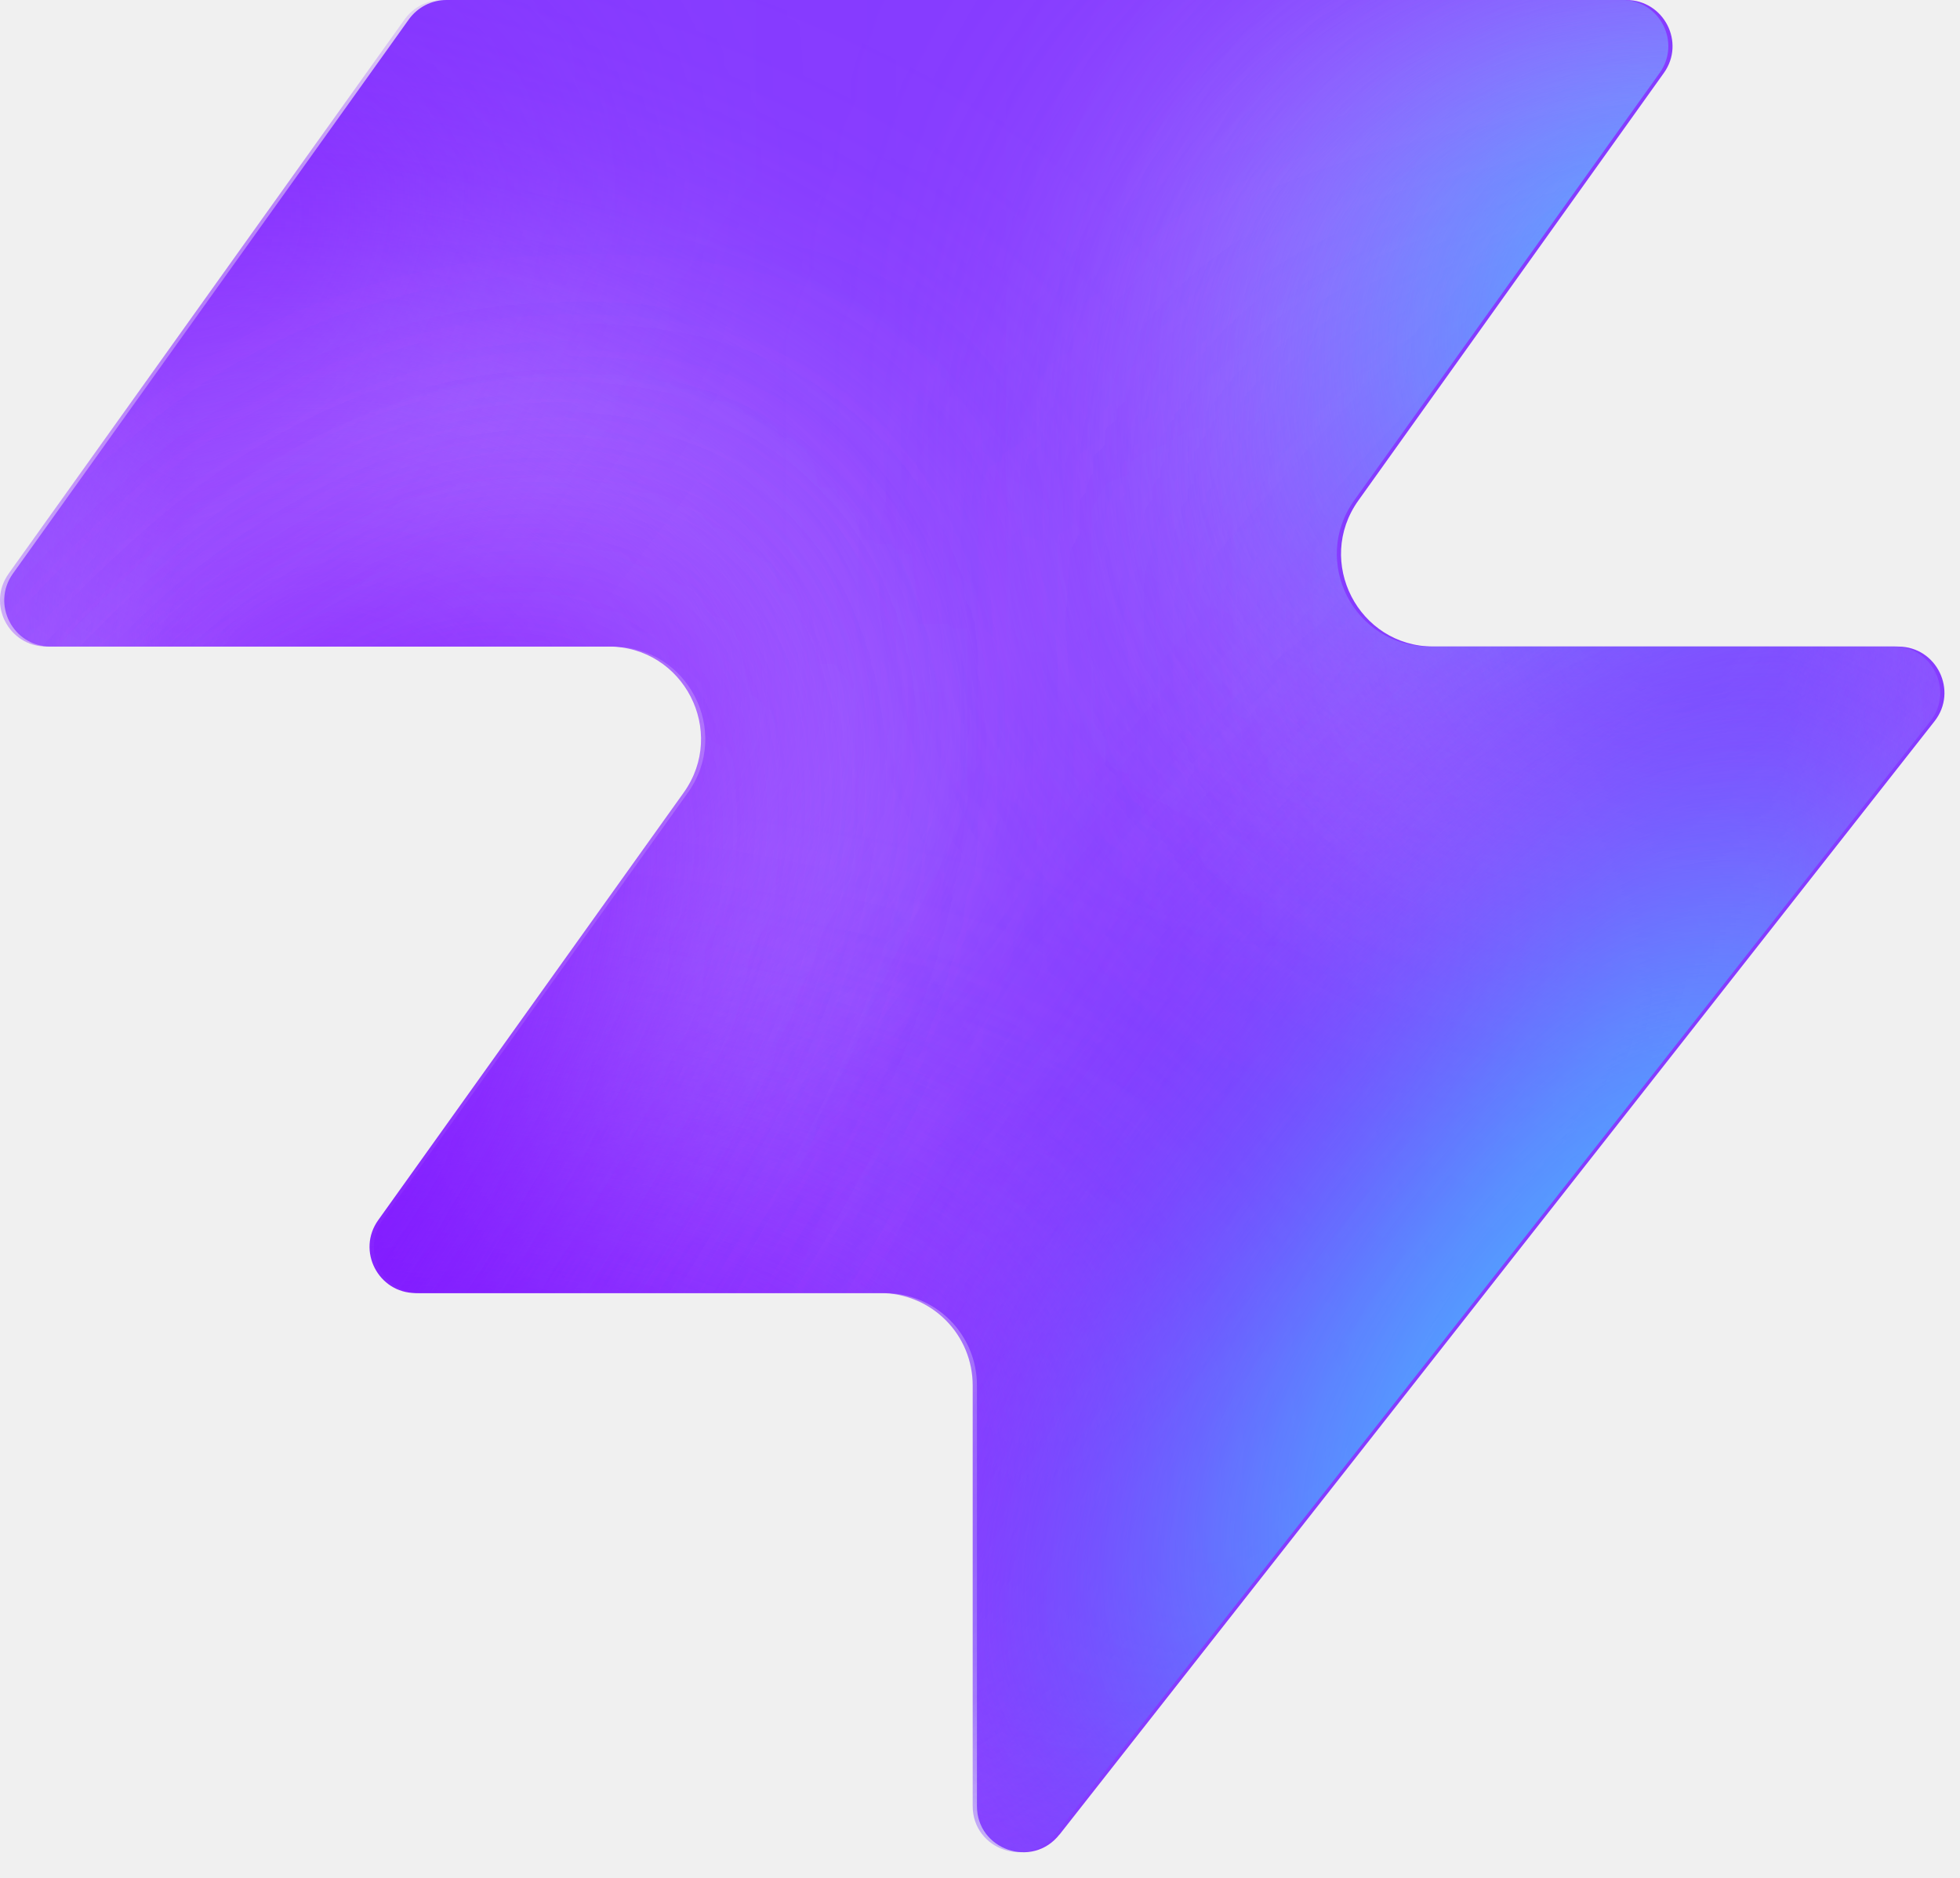
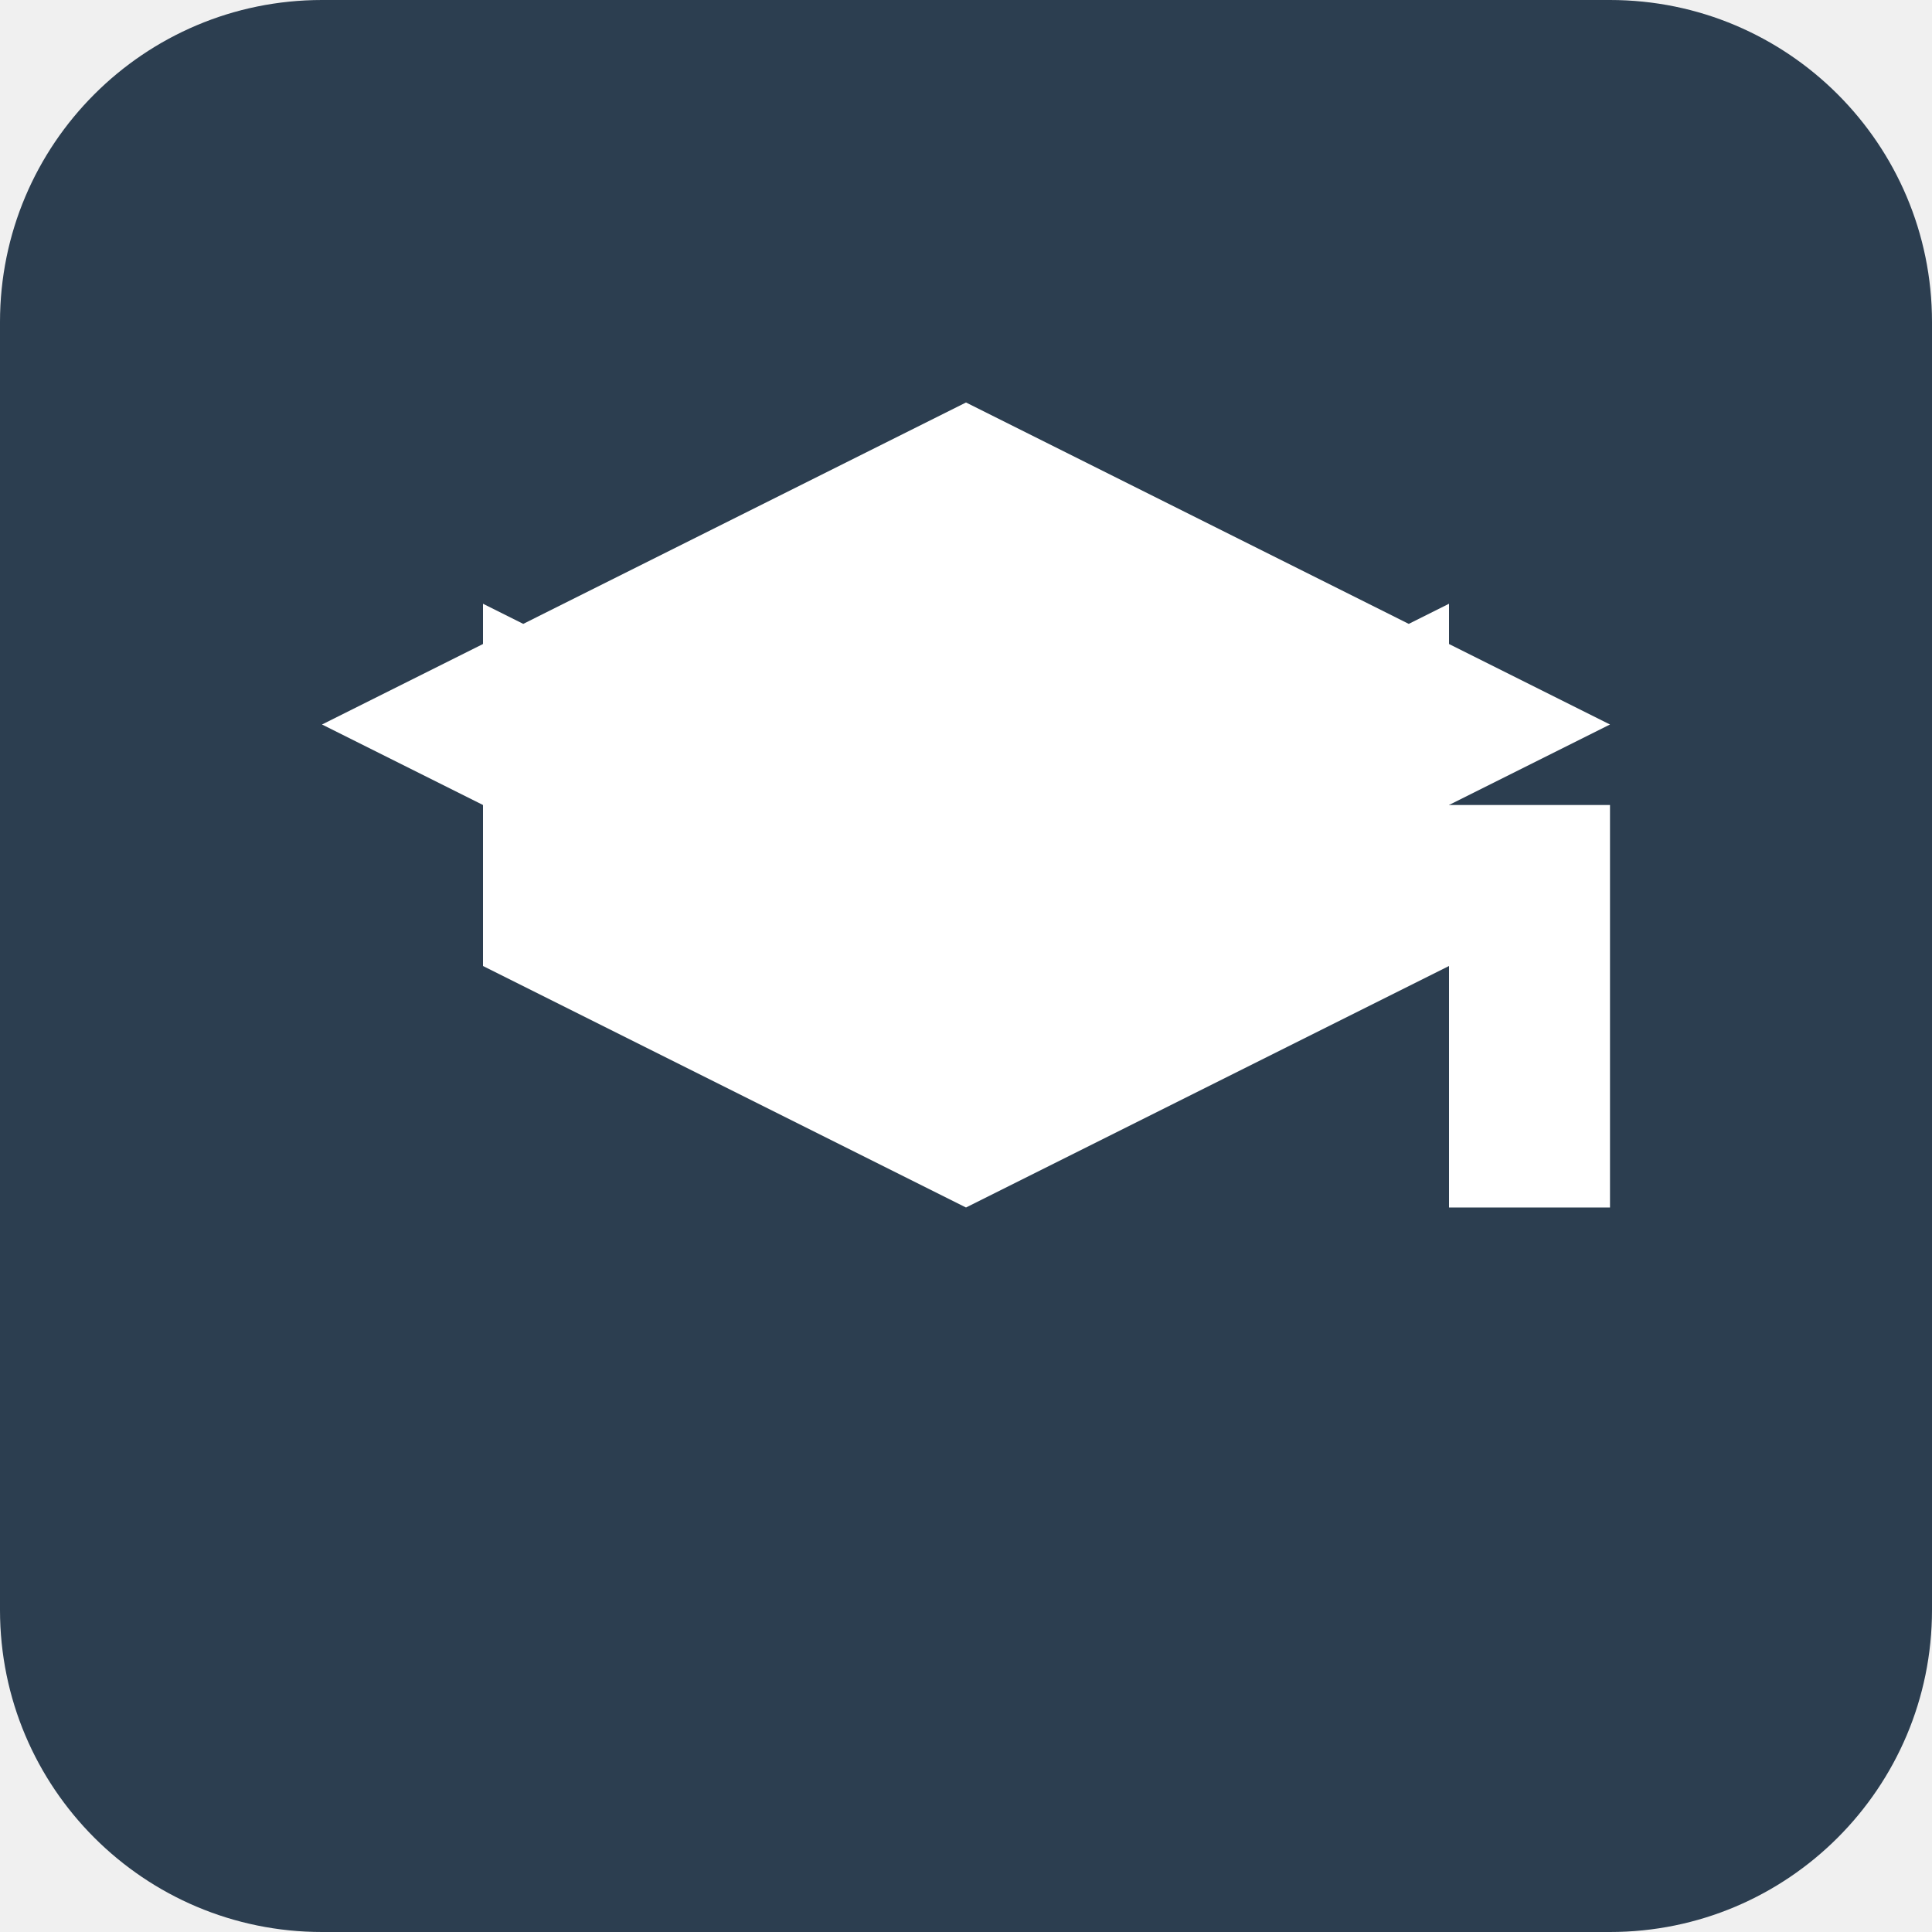
- <svg xmlns="http://www.w3.org/2000/svg" width="48" height="46" fill="none" viewBox="0 0 48 46">
-   <path fill="#863bff" d="M25.946 44.938c-.664.845-2.021.375-2.021-.698V33.937a2.26 2.26 0 0 0-2.262-2.262H10.287c-.92 0-1.456-1.04-.92-1.788l7.48-10.471c1.07-1.497 0-3.578-1.842-3.578H1.237c-.92 0-1.456-1.04-.92-1.788L10.013.474c.214-.297.556-.474.92-.474h28.894c.92 0 1.456 1.04.92 1.788l-7.48 10.471c-1.07 1.498 0 3.579 1.842 3.579h11.377c.943 0 1.473 1.088.89 1.83L25.947 44.94z" style="fill:#863bff;fill:color(display-p3 .525 .23 1);fill-opacity:1" />
-   <mask id="a" width="48" height="46" x="0" y="0" maskUnits="userSpaceOnUse" style="mask-type:alpha">
-     <path fill="#000" d="M25.842 44.938c-.664.844-2.021.375-2.021-.698V33.937a2.26 2.26 0 0 0-2.262-2.262H10.183c-.92 0-1.456-1.04-.92-1.788l7.48-10.471c1.07-1.498 0-3.579-1.842-3.579H1.133c-.92 0-1.456-1.04-.92-1.787L9.91.473c.214-.297.556-.474.92-.474h28.894c.92 0 1.456 1.04.92 1.788l-7.48 10.471c-1.07 1.498 0 3.578 1.842 3.578h11.377c.943 0 1.473 1.088.89 1.832L25.843 44.94z" style="fill:#000;fill-opacity:1" />
-   </mask>
-   <g mask="url(#a)">
-     <g filter="url(#b)">
-       <ellipse cx="5.508" cy="14.704" fill="#ede6ff" rx="5.508" ry="14.704" style="fill:#ede6ff;fill:color(display-p3 .927 .903 1);fill-opacity:1" transform="matrix(.00324 1 1 -.00324 -4.47 31.516)" />
-     </g>
-     <g filter="url(#c)">
-       <ellipse cx="10.399" cy="29.851" fill="#ede6ff" rx="10.399" ry="29.851" style="fill:#ede6ff;fill:color(display-p3 .927 .903 1);fill-opacity:1" transform="matrix(.00324 1 1 -.00324 -39.328 7.883)" />
-     </g>
-     <g filter="url(#d)">
-       <ellipse cx="5.508" cy="30.487" fill="#7e14ff" rx="5.508" ry="30.487" style="fill:#7e14ff;fill:color(display-p3 .492 .077 1);fill-opacity:1" transform="rotate(89.814 -25.913 -14.639)scale(1 -1)" />
-     </g>
-     <g filter="url(#e)">
-       <ellipse cx="5.508" cy="30.599" fill="#7e14ff" rx="5.508" ry="30.599" style="fill:#7e14ff;fill:color(display-p3 .492 .077 1);fill-opacity:1" transform="rotate(89.814 -32.644 -3.334)scale(1 -1)" />
-     </g>
-     <g filter="url(#f)">
-       <ellipse cx="5.508" cy="30.599" fill="#7e14ff" rx="5.508" ry="30.599" style="fill:#7e14ff;fill:color(display-p3 .492 .077 1);fill-opacity:1" transform="matrix(.00324 1 1 -.00324 -34.34 30.47)" />
-     </g>
-     <g filter="url(#g)">
-       <ellipse cx="14.072" cy="22.078" fill="#ede6ff" rx="14.072" ry="22.078" style="fill:#ede6ff;fill:color(display-p3 .927 .903 1);fill-opacity:1" transform="rotate(93.35 24.506 48.493)scale(-1 1)" />
-     </g>
-     <g filter="url(#h)">
-       <ellipse cx="3.47" cy="21.501" fill="#7e14ff" rx="3.47" ry="21.501" style="fill:#7e14ff;fill:color(display-p3 .492 .077 1);fill-opacity:1" transform="rotate(89.009 28.708 47.59)scale(-1 1)" />
-     </g>
-     <g filter="url(#i)">
-       <ellipse cx="3.47" cy="21.501" fill="#7e14ff" rx="3.47" ry="21.501" style="fill:#7e14ff;fill:color(display-p3 .492 .077 1);fill-opacity:1" transform="rotate(89.009 28.708 47.59)scale(-1 1)" />
-     </g>
-     <g filter="url(#j)">
-       <ellipse cx=".387" cy="8.972" fill="#7e14ff" rx="4.407" ry="29.108" style="fill:#7e14ff;fill:color(display-p3 .492 .077 1);fill-opacity:1" transform="rotate(39.51 .387 8.972)" />
-     </g>
-     <g filter="url(#k)">
-       <ellipse cx="47.523" cy="-6.092" fill="#7e14ff" rx="4.407" ry="29.108" style="fill:#7e14ff;fill:color(display-p3 .492 .077 1);fill-opacity:1" transform="rotate(37.892 47.523 -6.092)" />
-     </g>
-     <g filter="url(#l)">
-       <ellipse cx="41.412" cy="6.333" fill="#47bfff" rx="5.971" ry="9.665" style="fill:#47bfff;fill:color(display-p3 .28 .748 1);fill-opacity:1" transform="rotate(37.892 41.412 6.333)" />
-     </g>
-     <g filter="url(#m)">
-       <ellipse cx="-1.879" cy="38.332" fill="#7e14ff" rx="4.407" ry="29.108" style="fill:#7e14ff;fill:color(display-p3 .492 .077 1);fill-opacity:1" transform="rotate(37.892 -1.88 38.332)" />
-     </g>
-     <g filter="url(#n)">
-       <ellipse cx="-1.879" cy="38.332" fill="#7e14ff" rx="4.407" ry="29.108" style="fill:#7e14ff;fill:color(display-p3 .492 .077 1);fill-opacity:1" transform="rotate(37.892 -1.88 38.332)" />
-     </g>
-     <g filter="url(#o)">
-       <ellipse cx="35.651" cy="29.907" fill="#7e14ff" rx="4.407" ry="29.108" style="fill:#7e14ff;fill:color(display-p3 .492 .077 1);fill-opacity:1" transform="rotate(37.892 35.651 29.907)" />
-     </g>
-     <g filter="url(#p)">
-       <ellipse cx="38.418" cy="32.4" fill="#47bfff" rx="5.971" ry="15.297" style="fill:#47bfff;fill:color(display-p3 .28 .748 1);fill-opacity:1" transform="rotate(37.892 38.418 32.4)" />
-     </g>
-   </g>
-   <defs>
-     <filter id="b" width="60.045" height="41.654" x="-19.77" y="16.149" color-interpolation-filters="sRGB" filterUnits="userSpaceOnUse">
-       <feFlood flood-opacity="0" result="BackgroundImageFix" />
-       <feBlend in="SourceGraphic" in2="BackgroundImageFix" result="shape" />
-       <feGaussianBlur result="effect1_foregroundBlur_2002_17158" stdDeviation="7.659" />
-     </filter>
-     <filter id="c" width="90.34" height="51.437" x="-54.613" y="-7.533" color-interpolation-filters="sRGB" filterUnits="userSpaceOnUse">
-       <feFlood flood-opacity="0" result="BackgroundImageFix" />
-       <feBlend in="SourceGraphic" in2="BackgroundImageFix" result="shape" />
-       <feGaussianBlur result="effect1_foregroundBlur_2002_17158" stdDeviation="7.659" />
-     </filter>
-     <filter id="d" width="79.355" height="29.4" x="-49.64" y="2.03" color-interpolation-filters="sRGB" filterUnits="userSpaceOnUse">
-       <feFlood flood-opacity="0" result="BackgroundImageFix" />
-       <feBlend in="SourceGraphic" in2="BackgroundImageFix" result="shape" />
-       <feGaussianBlur result="effect1_foregroundBlur_2002_17158" stdDeviation="4.596" />
-     </filter>
-     <filter id="e" width="79.579" height="29.4" x="-45.045" y="20.029" color-interpolation-filters="sRGB" filterUnits="userSpaceOnUse">
-       <feFlood flood-opacity="0" result="BackgroundImageFix" />
-       <feBlend in="SourceGraphic" in2="BackgroundImageFix" result="shape" />
-       <feGaussianBlur result="effect1_foregroundBlur_2002_17158" stdDeviation="4.596" />
-     </filter>
-     <filter id="f" width="79.579" height="29.4" x="-43.513" y="21.178" color-interpolation-filters="sRGB" filterUnits="userSpaceOnUse">
-       <feFlood flood-opacity="0" result="BackgroundImageFix" />
-       <feBlend in="SourceGraphic" in2="BackgroundImageFix" result="shape" />
-       <feGaussianBlur result="effect1_foregroundBlur_2002_17158" stdDeviation="4.596" />
-     </filter>
-     <filter id="g" width="74.749" height="58.852" x="15.756" y="-17.901" color-interpolation-filters="sRGB" filterUnits="userSpaceOnUse">
-       <feFlood flood-opacity="0" result="BackgroundImageFix" />
-       <feBlend in="SourceGraphic" in2="BackgroundImageFix" result="shape" />
-       <feGaussianBlur result="effect1_foregroundBlur_2002_17158" stdDeviation="7.659" />
-     </filter>
-     <filter id="h" width="61.377" height="25.362" x="23.548" y="2.284" color-interpolation-filters="sRGB" filterUnits="userSpaceOnUse">
-       <feFlood flood-opacity="0" result="BackgroundImageFix" />
-       <feBlend in="SourceGraphic" in2="BackgroundImageFix" result="shape" />
-       <feGaussianBlur result="effect1_foregroundBlur_2002_17158" stdDeviation="4.596" />
-     </filter>
-     <filter id="i" width="61.377" height="25.362" x="23.548" y="2.284" color-interpolation-filters="sRGB" filterUnits="userSpaceOnUse">
-       <feFlood flood-opacity="0" result="BackgroundImageFix" />
-       <feBlend in="SourceGraphic" in2="BackgroundImageFix" result="shape" />
-       <feGaussianBlur result="effect1_foregroundBlur_2002_17158" stdDeviation="4.596" />
-     </filter>
-     <filter id="j" width="56.045" height="63.649" x="-27.636" y="-22.853" color-interpolation-filters="sRGB" filterUnits="userSpaceOnUse">
-       <feFlood flood-opacity="0" result="BackgroundImageFix" />
-       <feBlend in="SourceGraphic" in2="BackgroundImageFix" result="shape" />
-       <feGaussianBlur result="effect1_foregroundBlur_2002_17158" stdDeviation="4.596" />
-     </filter>
-     <filter id="k" width="54.814" height="64.646" x="20.116" y="-38.415" color-interpolation-filters="sRGB" filterUnits="userSpaceOnUse">
-       <feFlood flood-opacity="0" result="BackgroundImageFix" />
-       <feBlend in="SourceGraphic" in2="BackgroundImageFix" result="shape" />
-       <feGaussianBlur result="effect1_foregroundBlur_2002_17158" stdDeviation="4.596" />
-     </filter>
-     <filter id="l" width="33.541" height="35.313" x="24.641" y="-11.323" color-interpolation-filters="sRGB" filterUnits="userSpaceOnUse">
-       <feFlood flood-opacity="0" result="BackgroundImageFix" />
-       <feBlend in="SourceGraphic" in2="BackgroundImageFix" result="shape" />
-       <feGaussianBlur result="effect1_foregroundBlur_2002_17158" stdDeviation="4.596" />
-     </filter>
-     <filter id="m" width="54.814" height="64.646" x="-29.286" y="6.009" color-interpolation-filters="sRGB" filterUnits="userSpaceOnUse">
-       <feFlood flood-opacity="0" result="BackgroundImageFix" />
-       <feBlend in="SourceGraphic" in2="BackgroundImageFix" result="shape" />
-       <feGaussianBlur result="effect1_foregroundBlur_2002_17158" stdDeviation="4.596" />
-     </filter>
-     <filter id="n" width="54.814" height="64.646" x="-29.286" y="6.009" color-interpolation-filters="sRGB" filterUnits="userSpaceOnUse">
-       <feFlood flood-opacity="0" result="BackgroundImageFix" />
-       <feBlend in="SourceGraphic" in2="BackgroundImageFix" result="shape" />
-       <feGaussianBlur result="effect1_foregroundBlur_2002_17158" stdDeviation="4.596" />
-     </filter>
-     <filter id="o" width="54.814" height="64.646" x="8.244" y="-2.416" color-interpolation-filters="sRGB" filterUnits="userSpaceOnUse">
-       <feFlood flood-opacity="0" result="BackgroundImageFix" />
-       <feBlend in="SourceGraphic" in2="BackgroundImageFix" result="shape" />
-       <feGaussianBlur result="effect1_foregroundBlur_2002_17158" stdDeviation="4.596" />
-     </filter>
-     <filter id="p" width="39.409" height="43.623" x="18.713" y="10.588" color-interpolation-filters="sRGB" filterUnits="userSpaceOnUse">
-       <feFlood flood-opacity="0" result="BackgroundImageFix" />
-       <feBlend in="SourceGraphic" in2="BackgroundImageFix" result="shape" />
-       <feGaussianBlur result="effect1_foregroundBlur_2002_17158" stdDeviation="4.596" />
-     </filter>
-   </defs>
+ <svg xmlns="http://www.w3.org/2000/svg" viewBox="0 0 24 24" width="100%" height="100%">
+   <rect width="24" height="24" rx="4" fill="#2c3e50" />
+   <path fill="#ffffff" d="M12 5L4 9l8 4 8-4-8-4zm0 5.5l-6-3v4.5l6 3 6-3v-4.5l-6 3z" />
+   <path fill="#ffffff" d="M18 10v5h2v-5h-2z" />
</svg>
